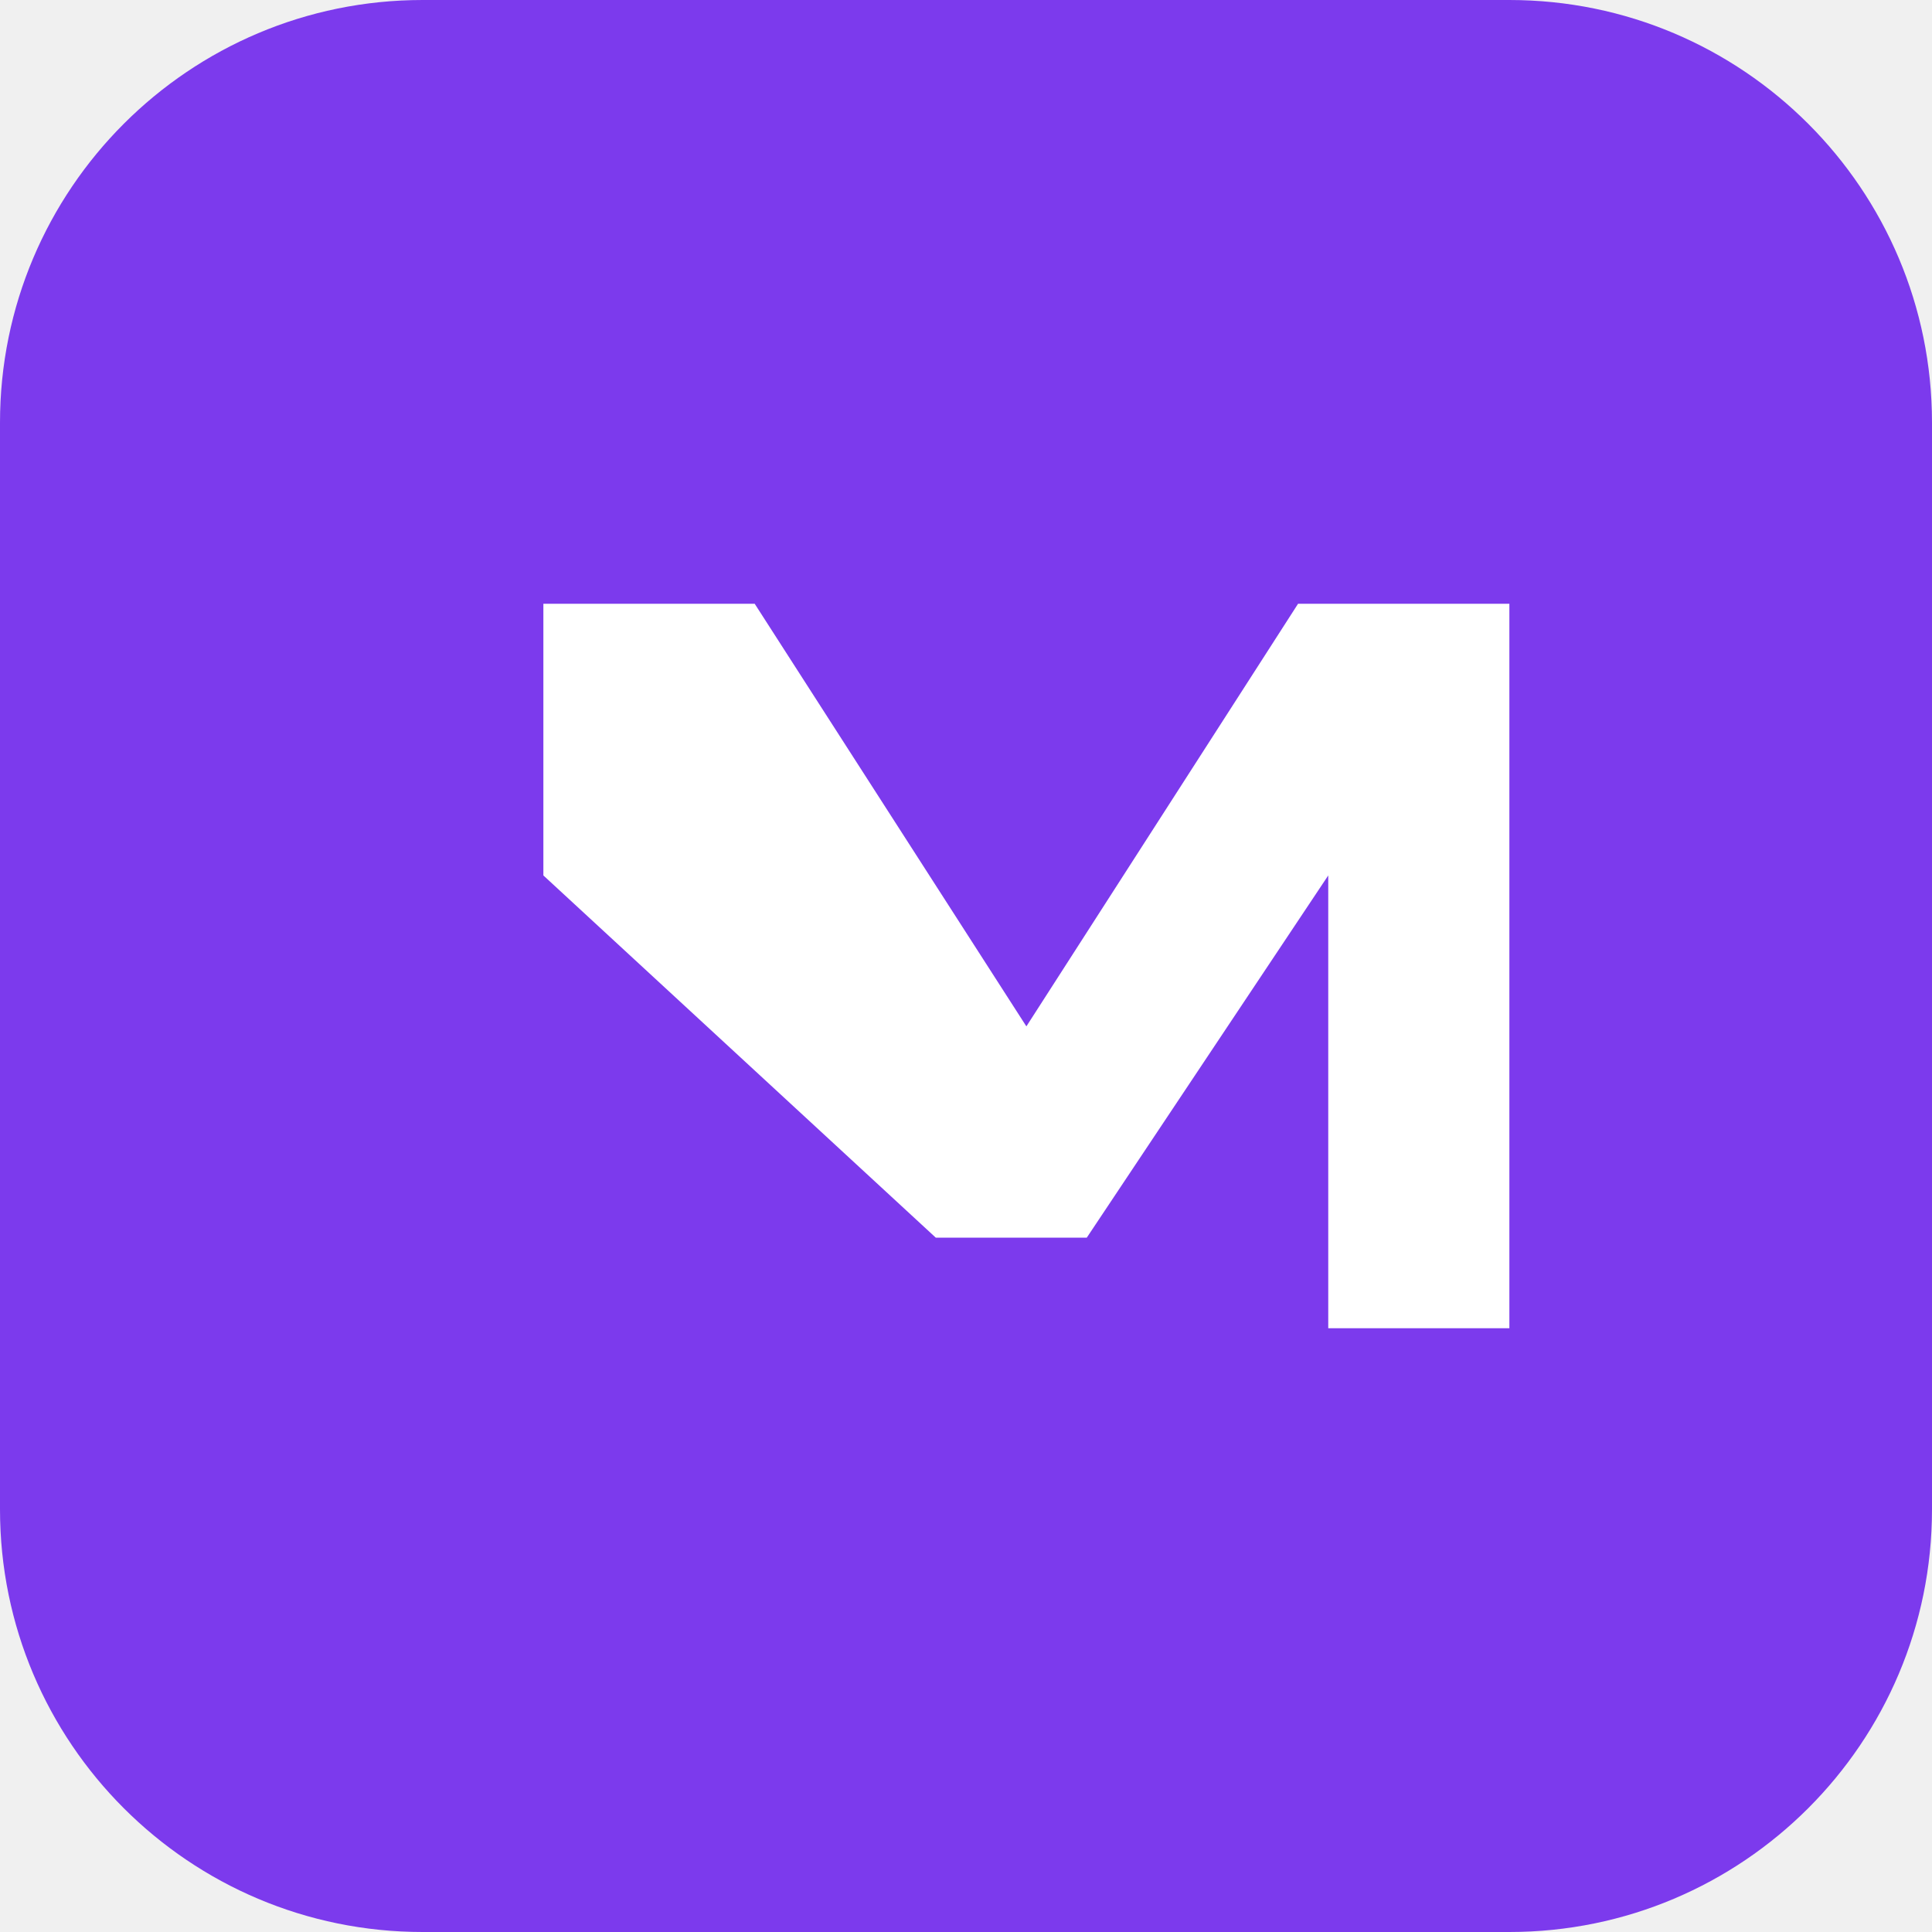
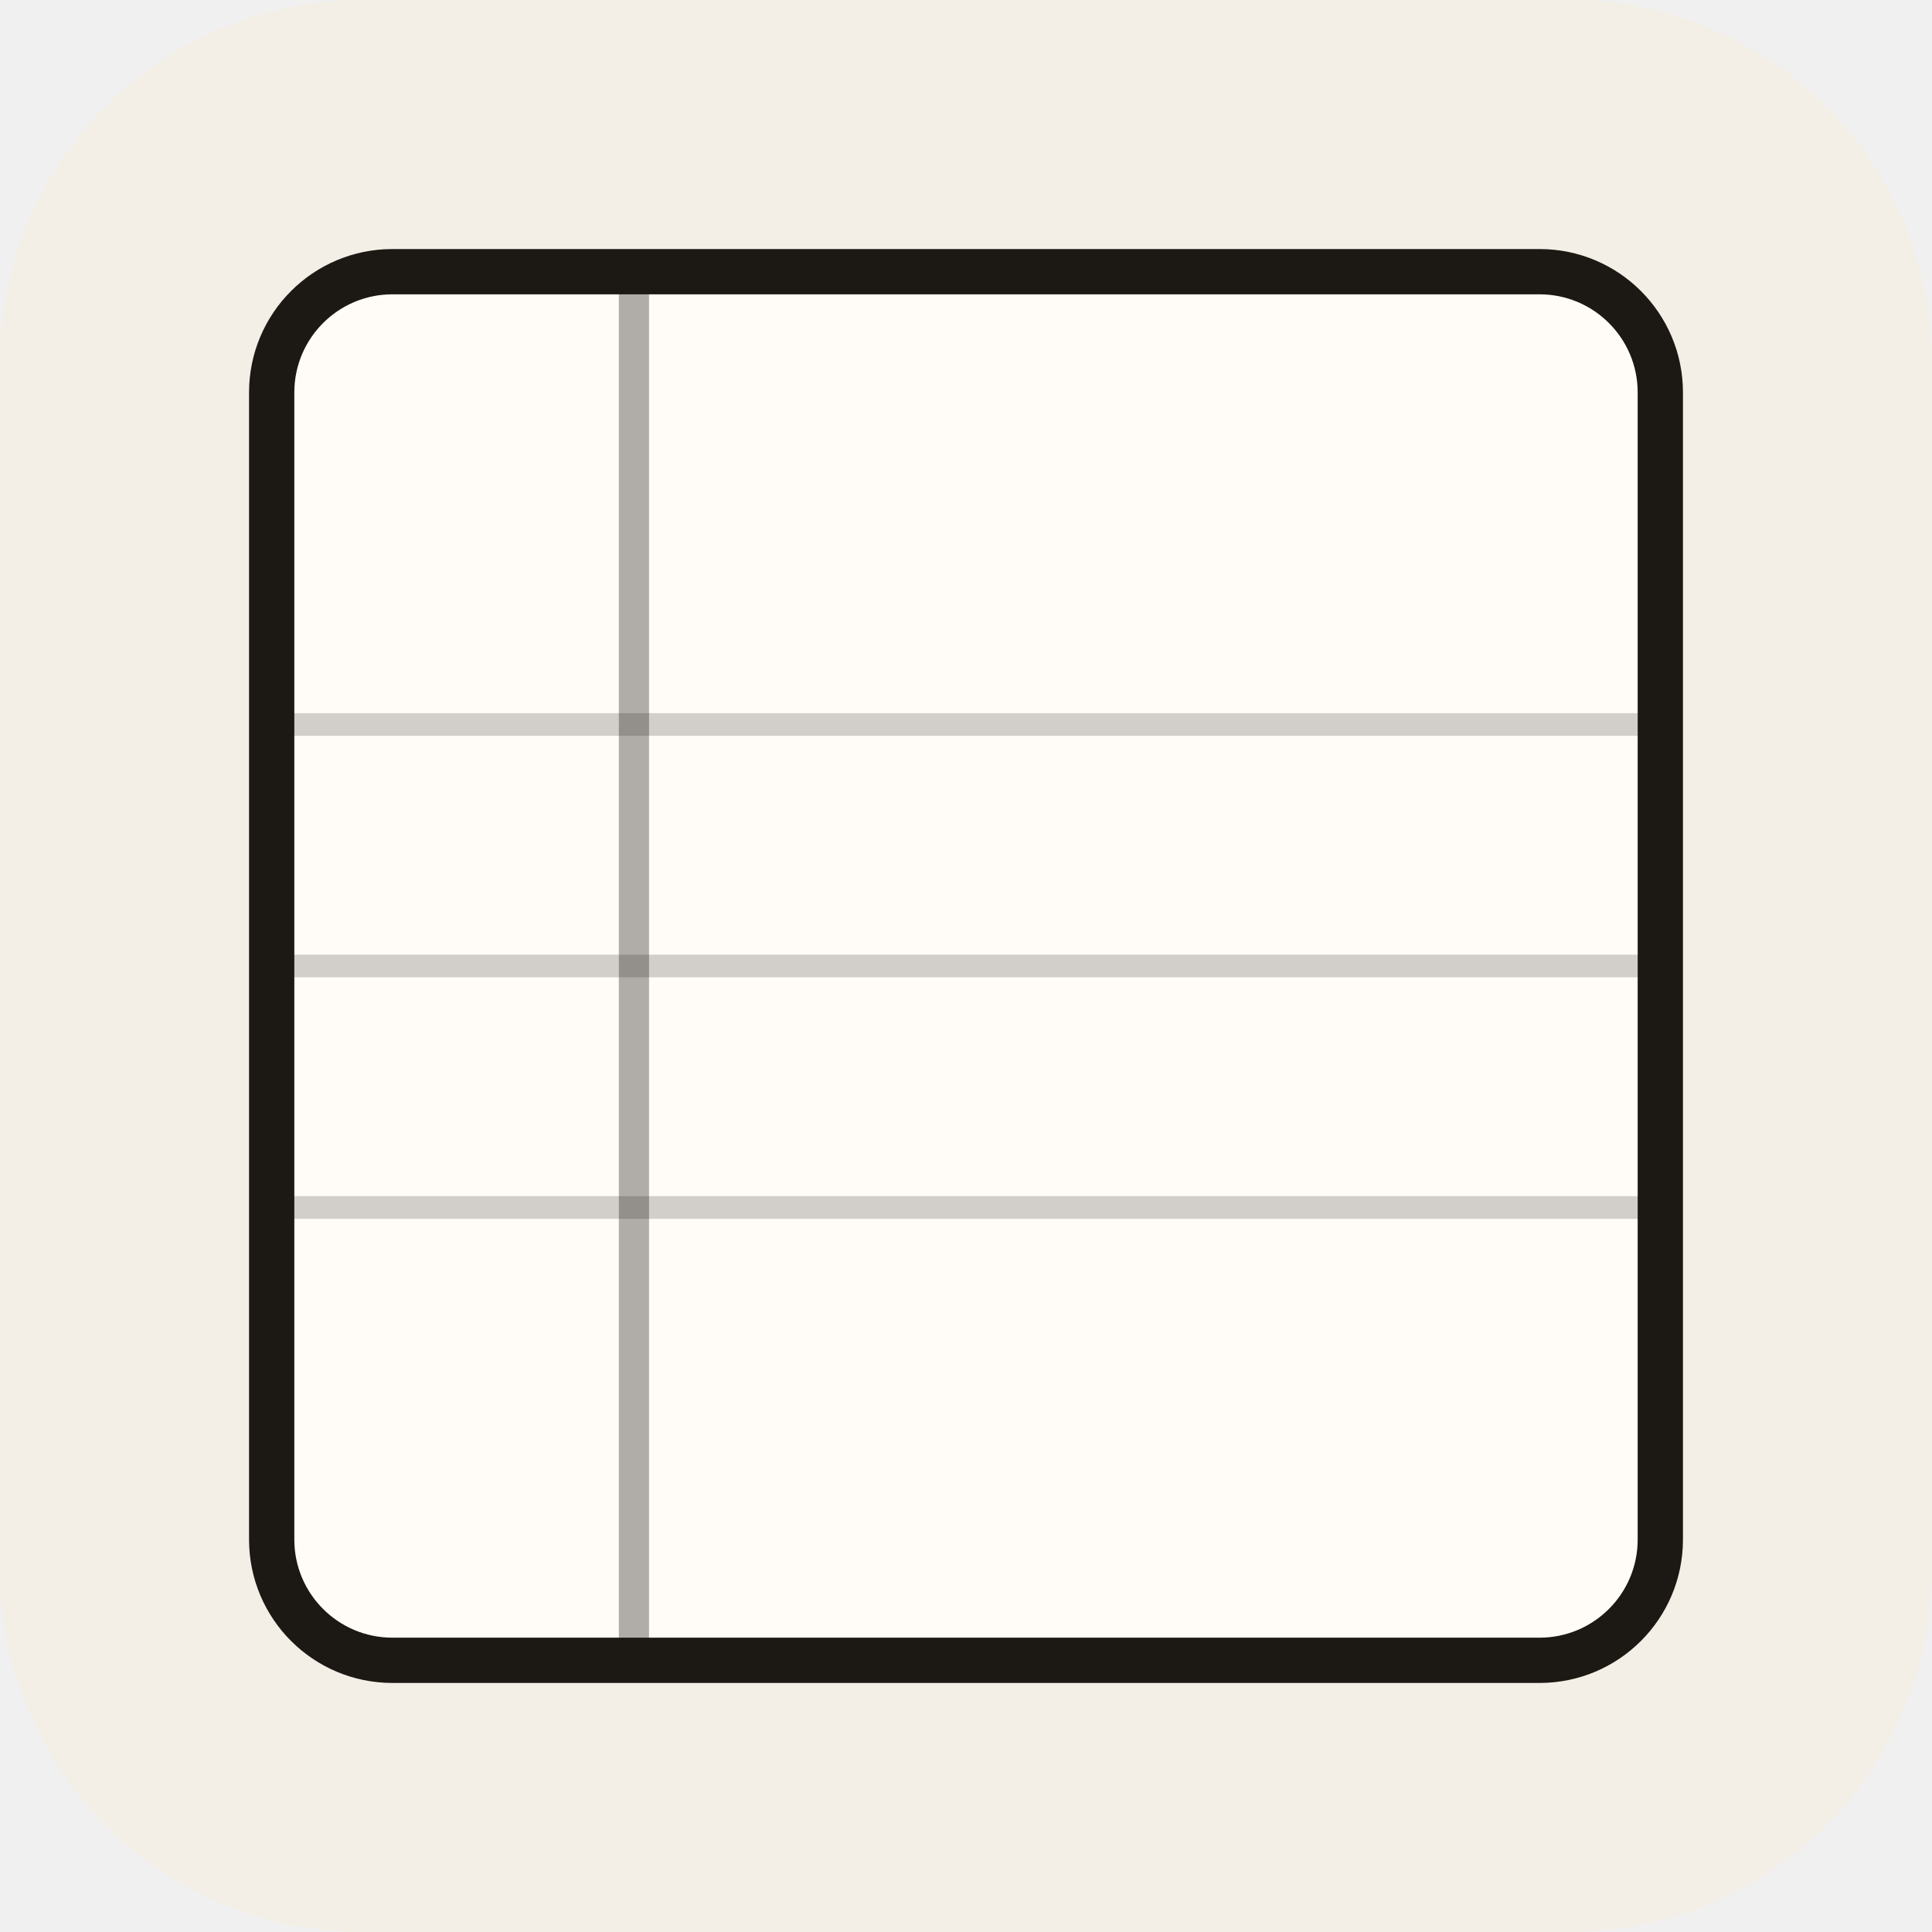
<svg xmlns="http://www.w3.org/2000/svg" viewBox="0 0 128 128" fill="none">
-   <rect width="128" height="128" rx="28" fill="#7C3AED" />
-   <path d="M36 88V40h14l18 28 18-28h14v48h-12V58l-16 24h-10L36 58v30H36z" fill="white" />
+   <rect width="128" height="128" rx="24" fill="#f3efe6" />
+   <rect x="18" y="18" width="92" height="92" rx="8" fill="#fffcf7" stroke="#1c1914" stroke-width="3" />
+   <path d="M42 18v92" stroke="#1c1914" stroke-width="2" opacity="0.35" />
+   <path d="M18 48h92M18 64h92M18 80h92" stroke="#1c1914" stroke-width="1.5" opacity="0.2" />
</svg>
